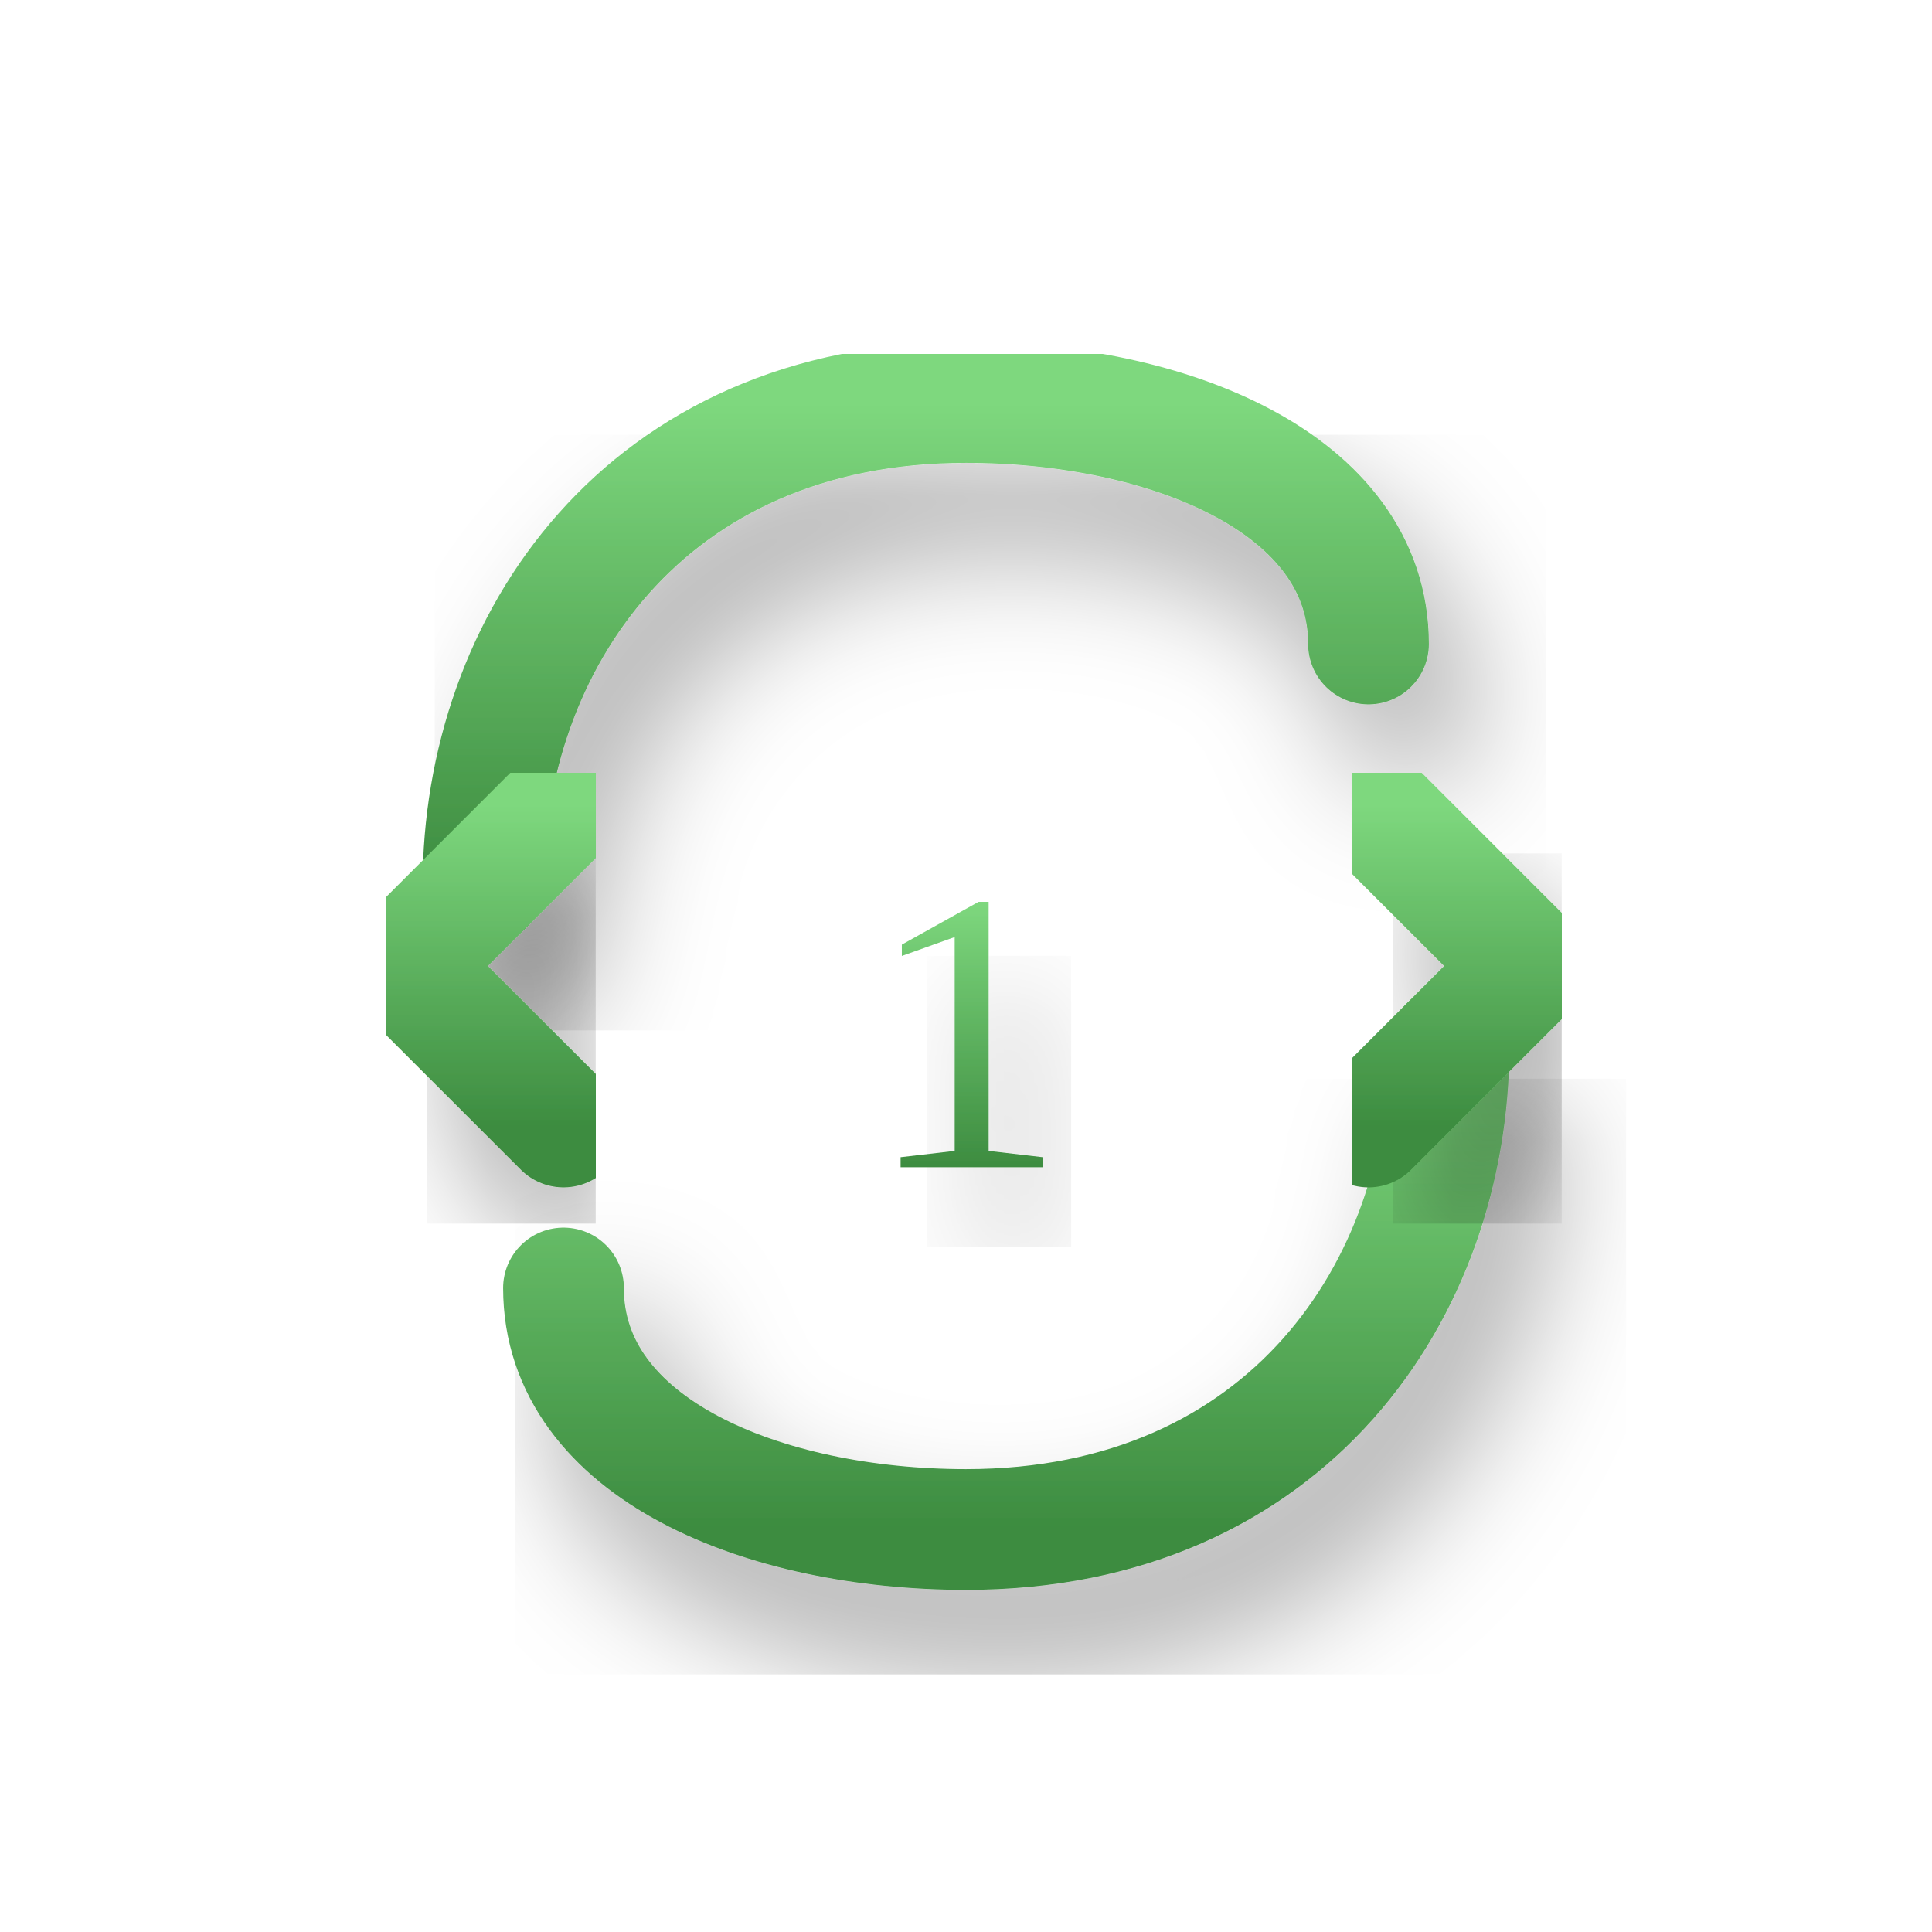
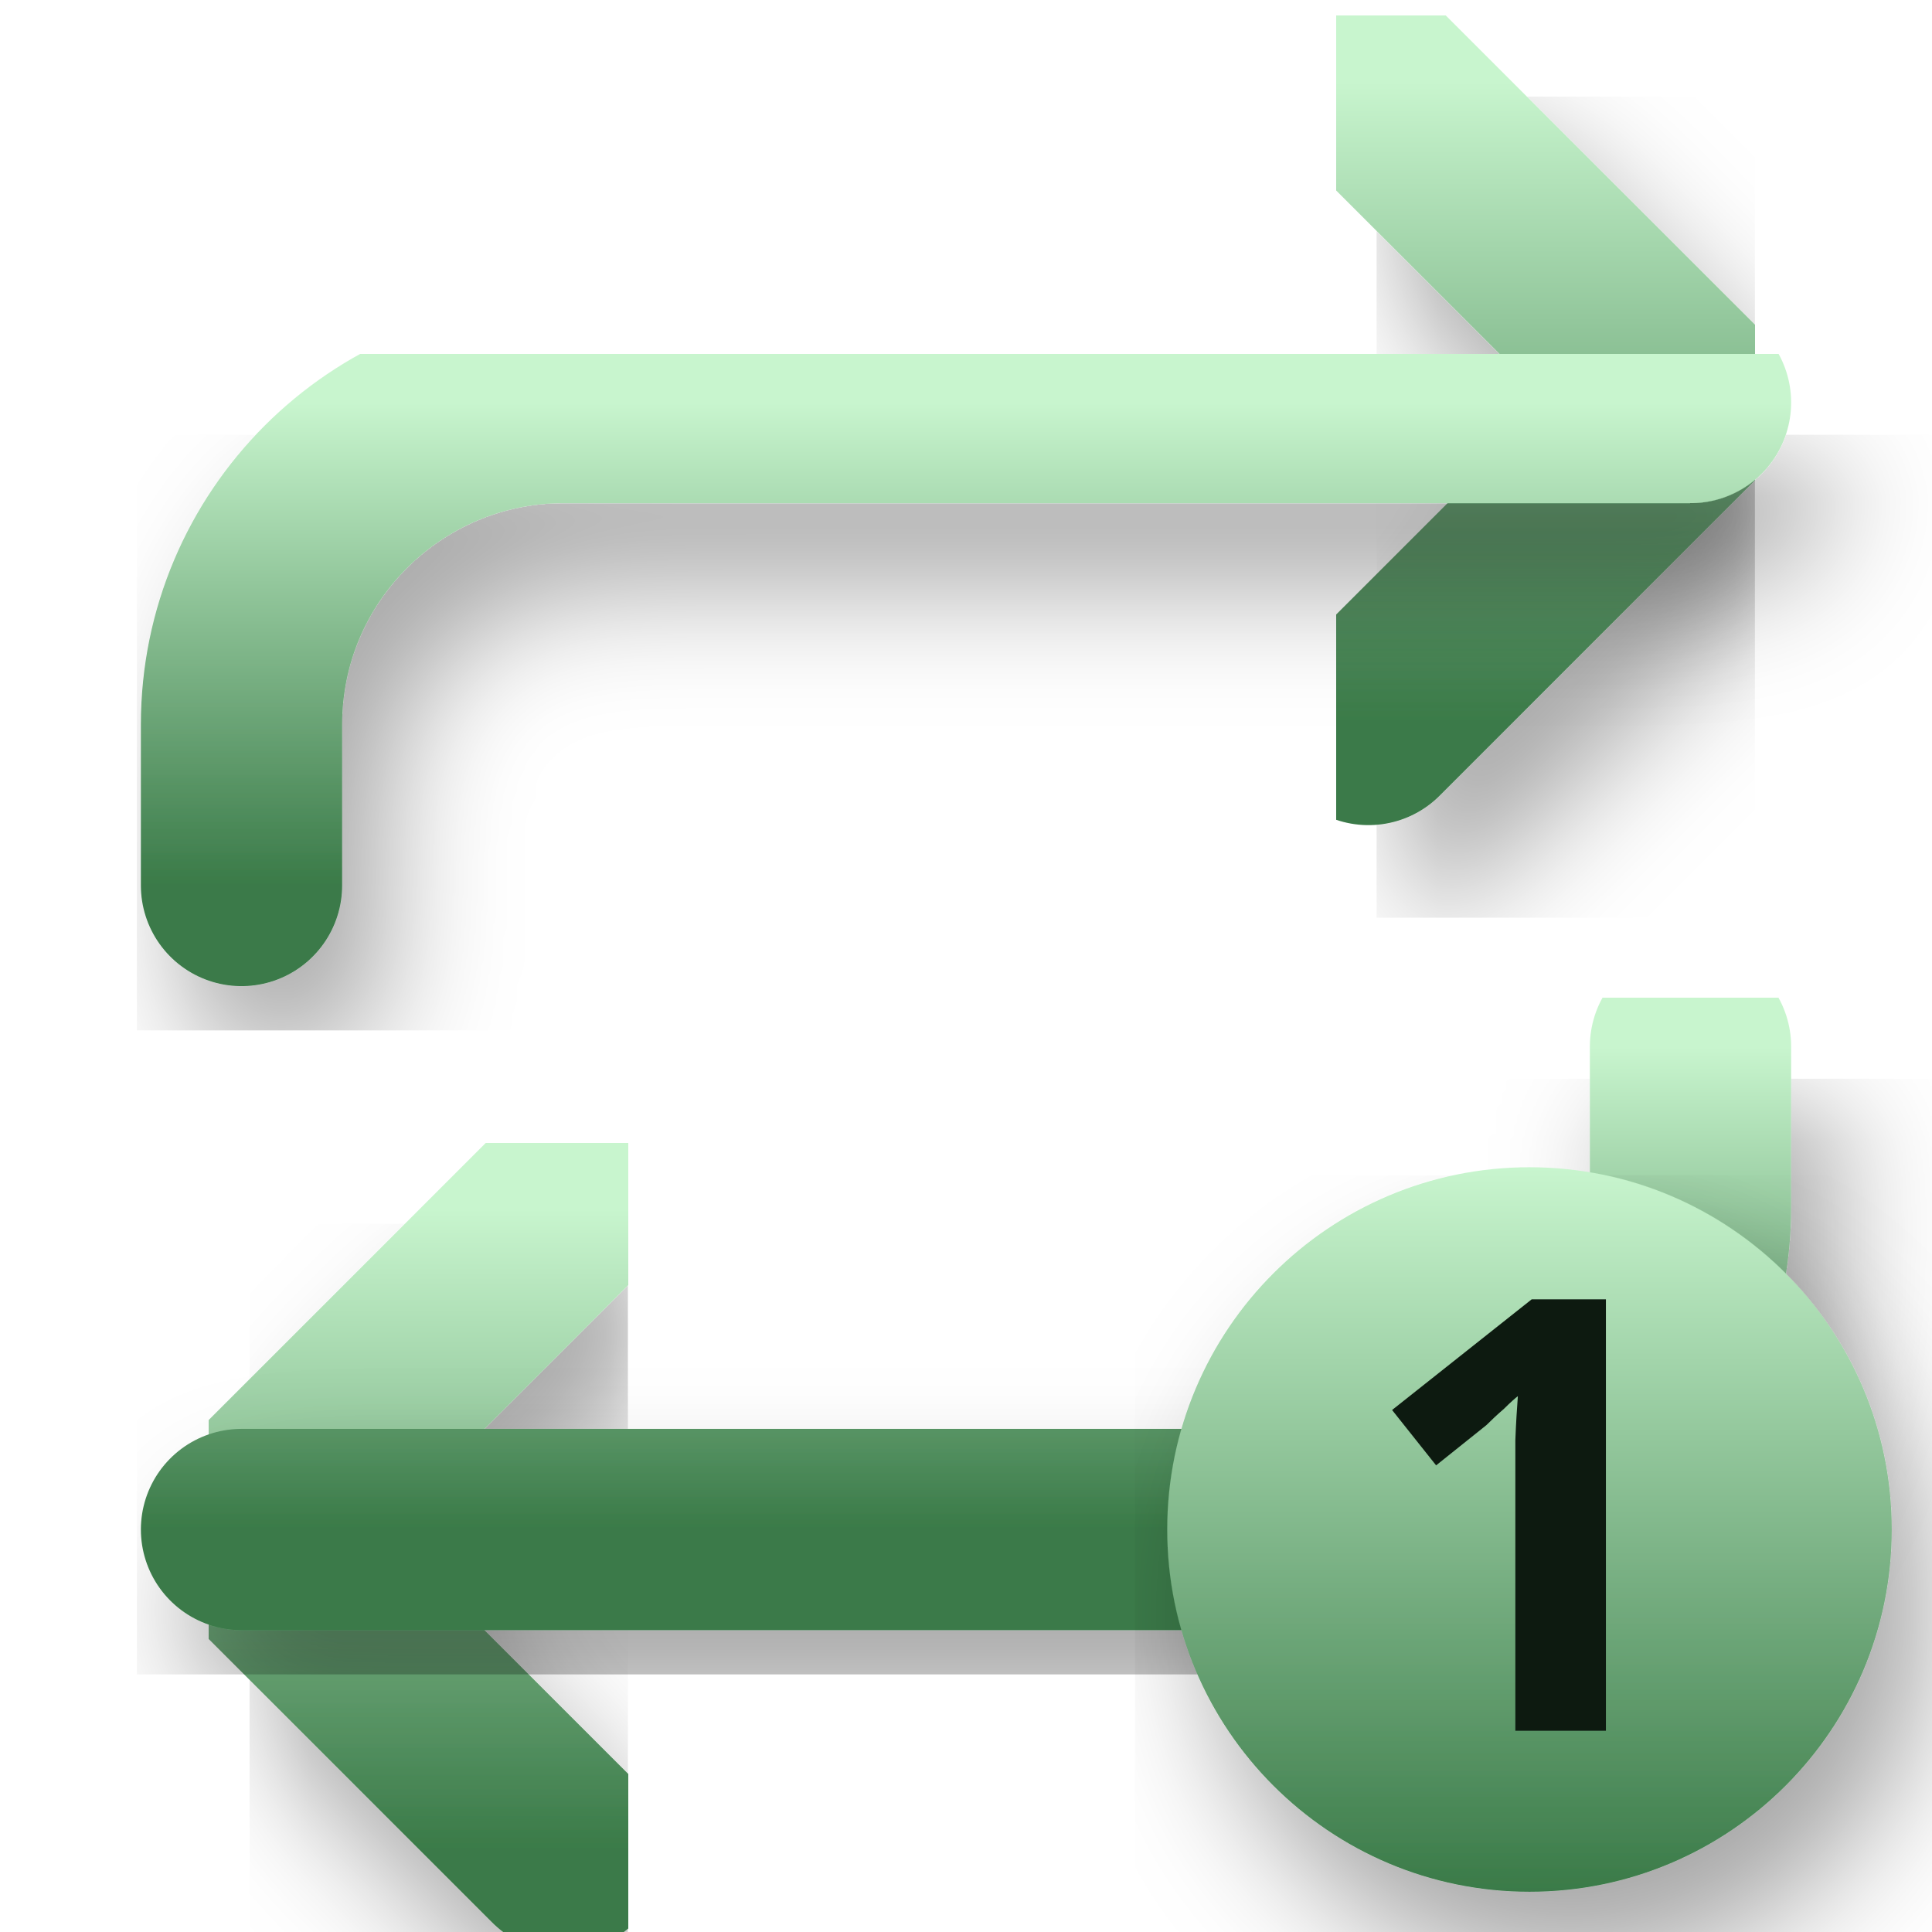
<svg xmlns="http://www.w3.org/2000/svg" viewBox="0 0 24 24" fill="none" stroke-linecap="round" stroke-linejoin="round">
  <defs>
    <linearGradient id="iguana" x1="0" y1="0" x2="0" y2="1">
-       <stop offset="0%" stop-color="#7ed87e" />
-       <stop offset="100%" stop-color="#3d8c40" />
+       <stop offset="0%" stop-color="#c8f5ce" />
+       <stop offset="100%" stop-color="#3a7a48" />
    </linearGradient>
    <filter id="shadow" x="-10%" y="-10%" width="130%" height="140%">
      <feDropShadow dx="0.5" dy="1" stdDeviation="0.8" flood-color="#000" flood-opacity="0.35" />
    </filter>
  </defs>
-   <path d="M17 8c0-2-2.5-3-5-3-4 0-6 3-6 6" stroke="url(#iguana)" stroke-width="1.5" fill="none" filter="url(#shadow)" />
-   <path d="M7 16c0 2 2.5 3 5 3 4 0 6-3 6-6" stroke="url(#iguana)" stroke-width="1.5" fill="none" filter="url(#shadow)" />
-   <path d="M7 10l-2 2 2 2" stroke="url(#iguana)" stroke-width="1.5" fill="none" filter="url(#shadow)" />
-   <path d="M17 14l2-2-2-2" stroke="url(#iguana)" stroke-width="1.5" fill="none" filter="url(#shadow)" />
-   <text x="12" y="14.5" font-size="5" fill="url(#iguana)" text-anchor="middle" filter="url(#shadow)">1</text>
+   <polyline points="17 1 21 5 17 9" stroke="url(#iguana)" stroke-width="2.5" filter="url(#shadow)" />
+   <path d="M3 11V9a4 4 0 0 1 4-4h14" stroke="url(#iguana)" stroke-width="2.5" filter="url(#shadow)" />
+   <polyline points="7 23 3 19 7 15" stroke="url(#iguana)" stroke-width="2.5" filter="url(#shadow)" />
+   <path d="M21 13v2a4 4 0 0 1-4 4H3" stroke="url(#iguana)" stroke-width="2.5" filter="url(#shadow)" />
+   <circle cx="19" cy="19" r="4.5" fill="url(#iguana)" stroke="none" filter="url(#shadow)" />
+   <text x="19" y="21.5" text-anchor="middle" font-size="7.5" font-weight="bold" fill="#0d1a10" stroke="none" font-family="sans-serif">1</text>
</svg>
